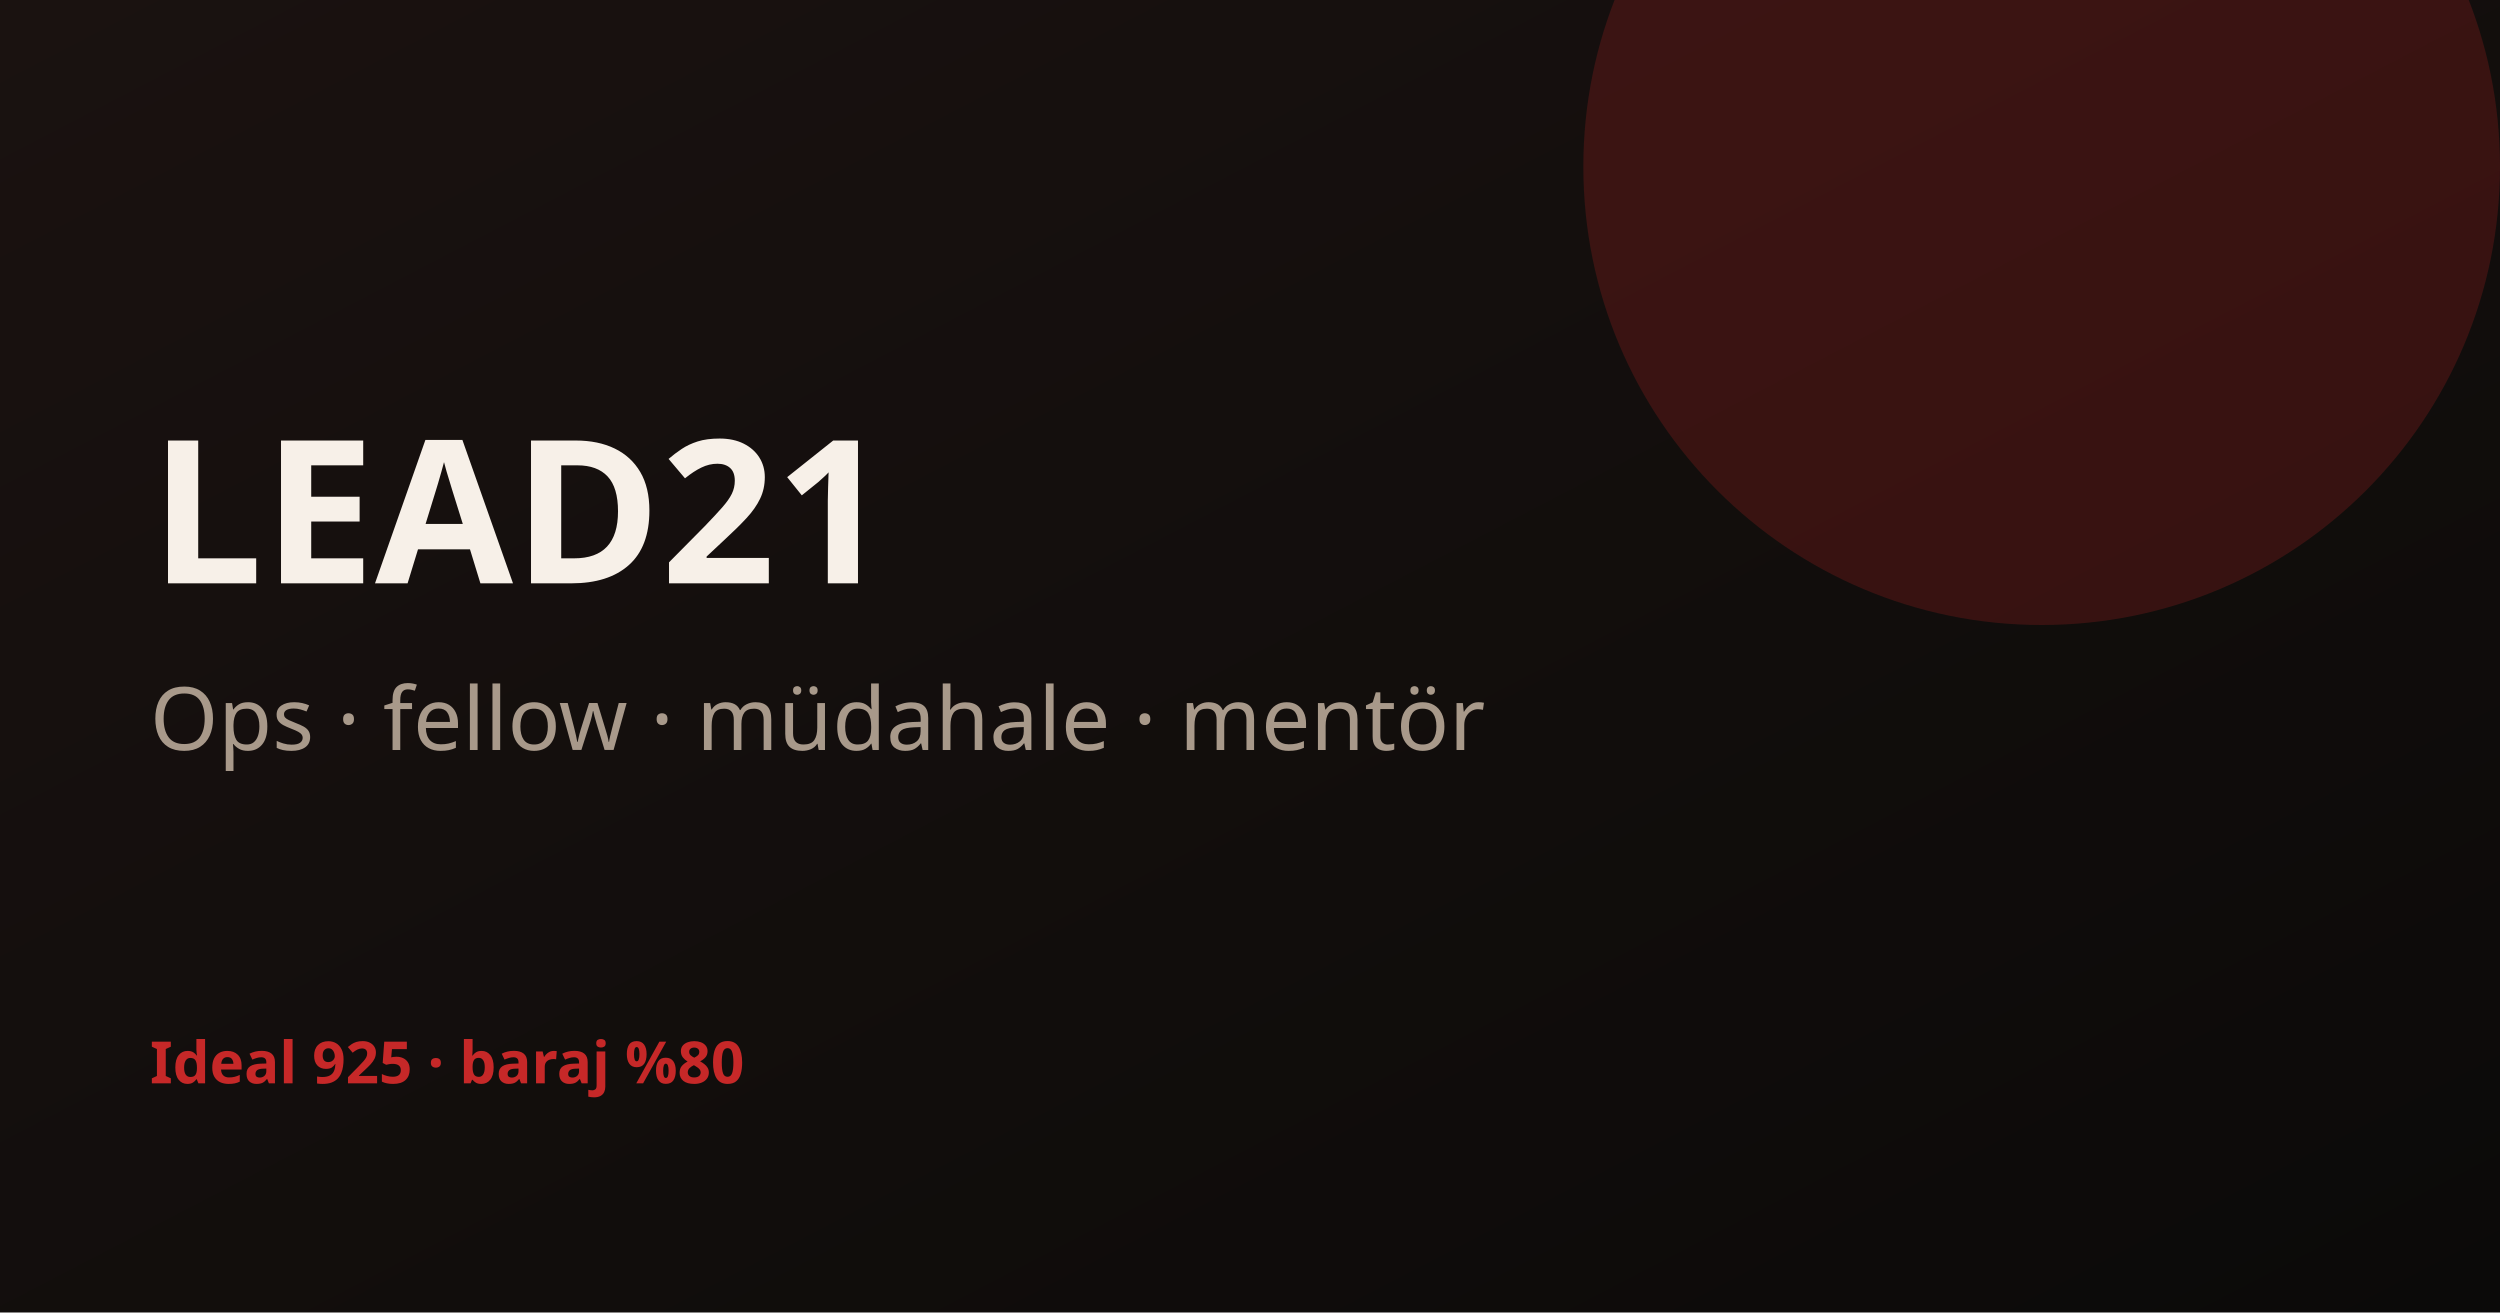
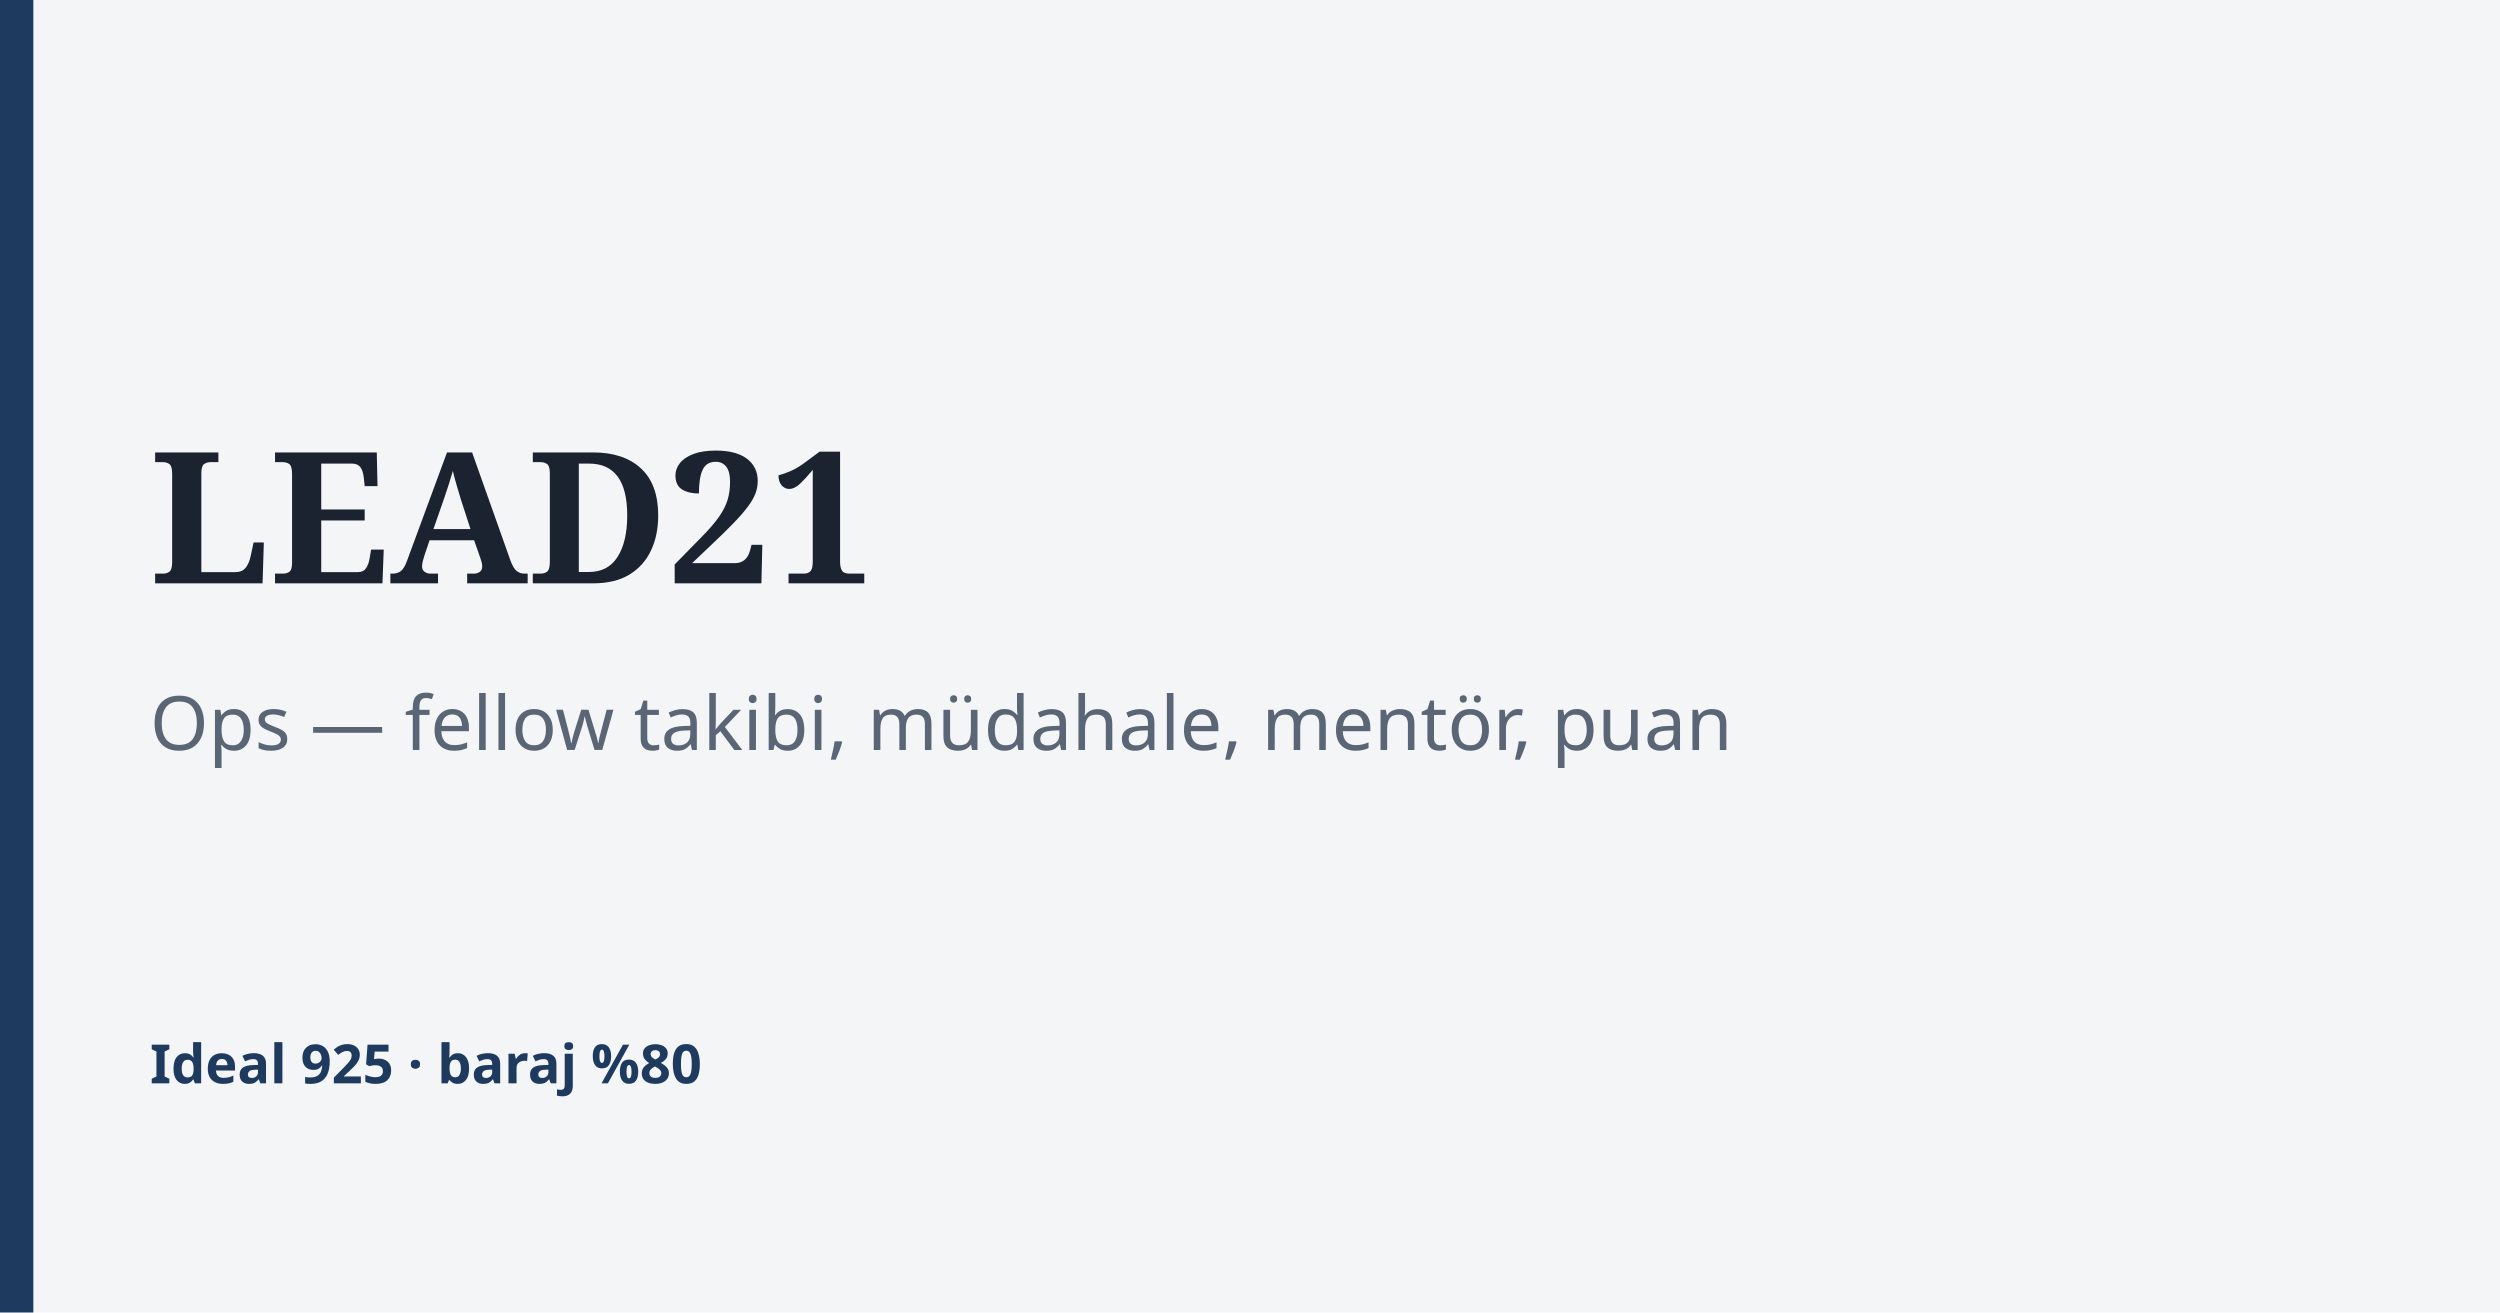
<svg xmlns="http://www.w3.org/2000/svg" width="1200" height="630" viewBox="0 0 1200 630" role="img" aria-label="LEAD21 Ops">
-   <defs>
-     <linearGradient id="g" x1="0" y1="0" x2="1" y2="1">
-       <stop offset="0%" stop-color="#1a1210" />
-       <stop offset="100%" stop-color="#0b0a09" />
-     </linearGradient>
-   </defs>
-   <rect width="1200" height="630" fill="url(#g)" />
-   <circle cx="980" cy="80" r="220" fill="#c62828" fill-opacity="0.22" />
-   <text x="72" y="280" fill="#f7f0e8" font-family="system-ui,sans-serif" font-size="96" font-weight="800">LEAD21</text>
-   <text x="72" y="360" fill="#a8998a" font-family="system-ui,sans-serif" font-size="42">Ops · fellow · müdahale · mentör</text>
-   <text x="72" y="520" fill="#c62828" font-family="system-ui,sans-serif" font-size="28" font-weight="700">Ideal 925 · baraj %80</text>
+   <rect width="1200" height="630" fill="#f4f5f7" />
+   <rect x="0" y="0" width="16" height="630" fill="#1f3a5f" />
+   <text x="72" y="280" fill="#1b2230" font-family="Georgia, serif" font-size="88" font-weight="700">LEAD21</text>
+   <text x="72" y="360" fill="#5a6576" font-family="system-ui,sans-serif" font-size="36">Ops — fellow takibi, müdahale, mentör, puan</text>
+   <text x="72" y="520" fill="#1f3a5f" font-family="system-ui,sans-serif" font-size="26" font-weight="700">Ideal 925 · baraj %80</text>
</svg>
